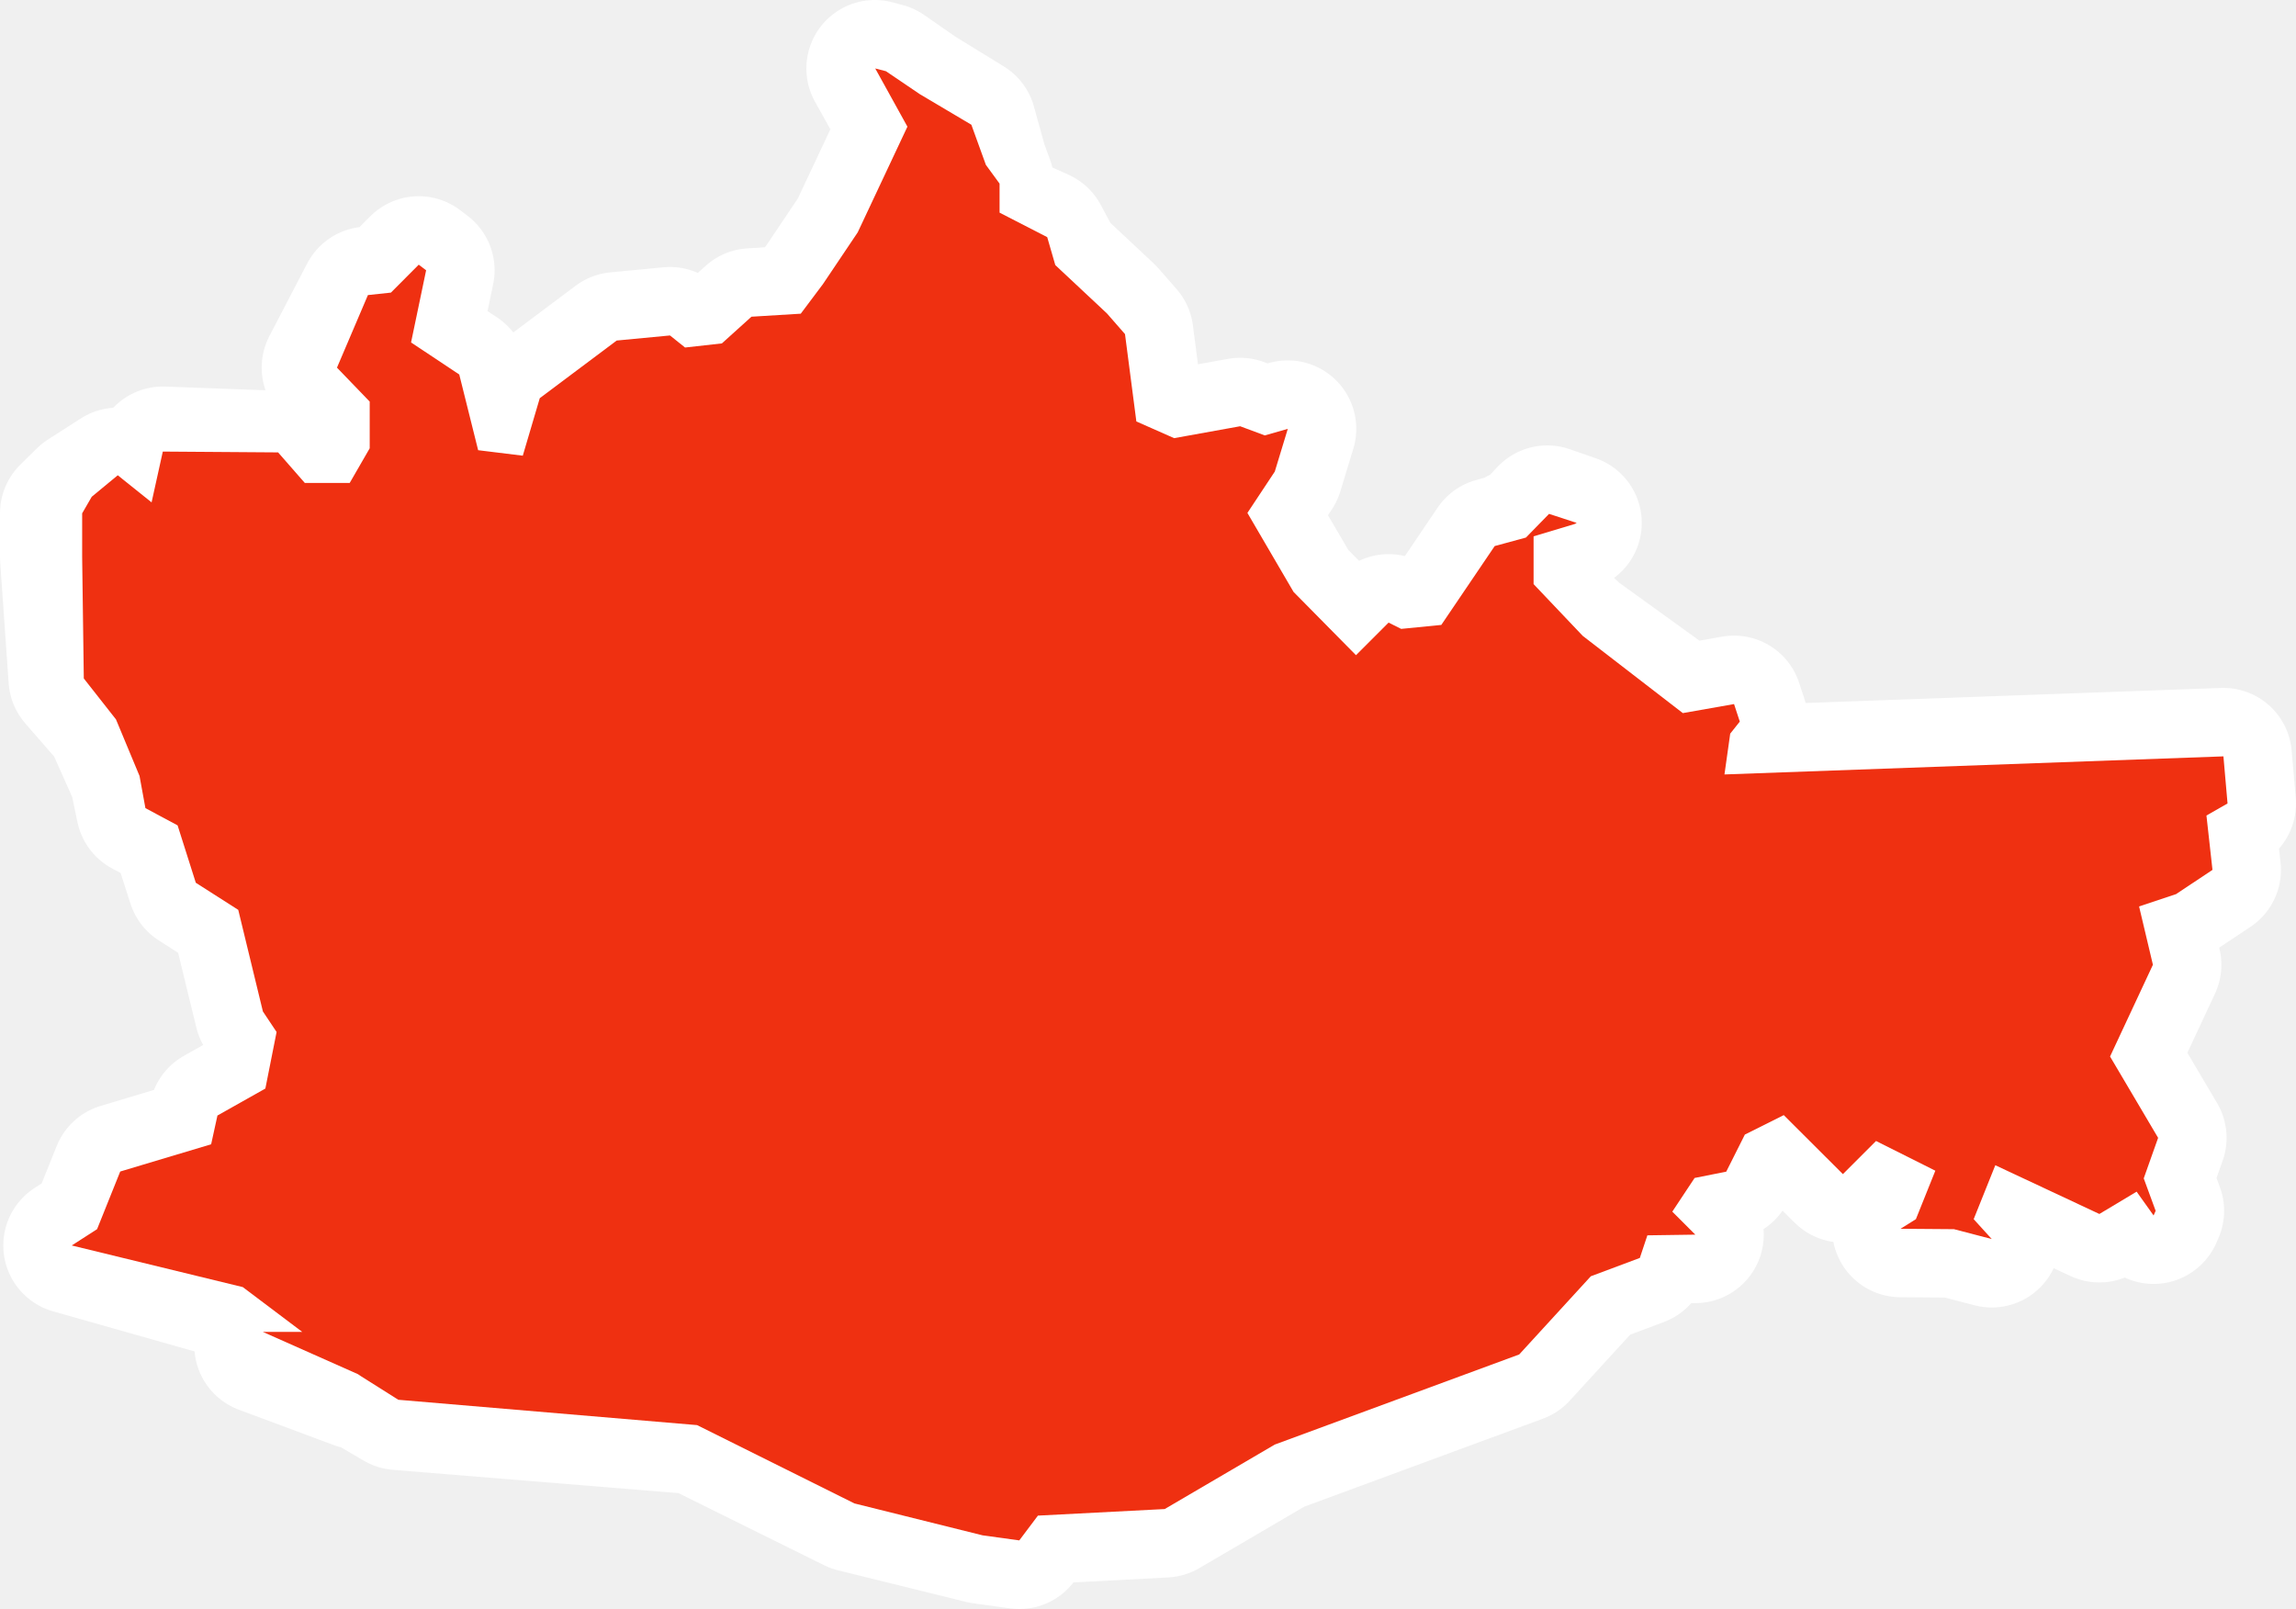
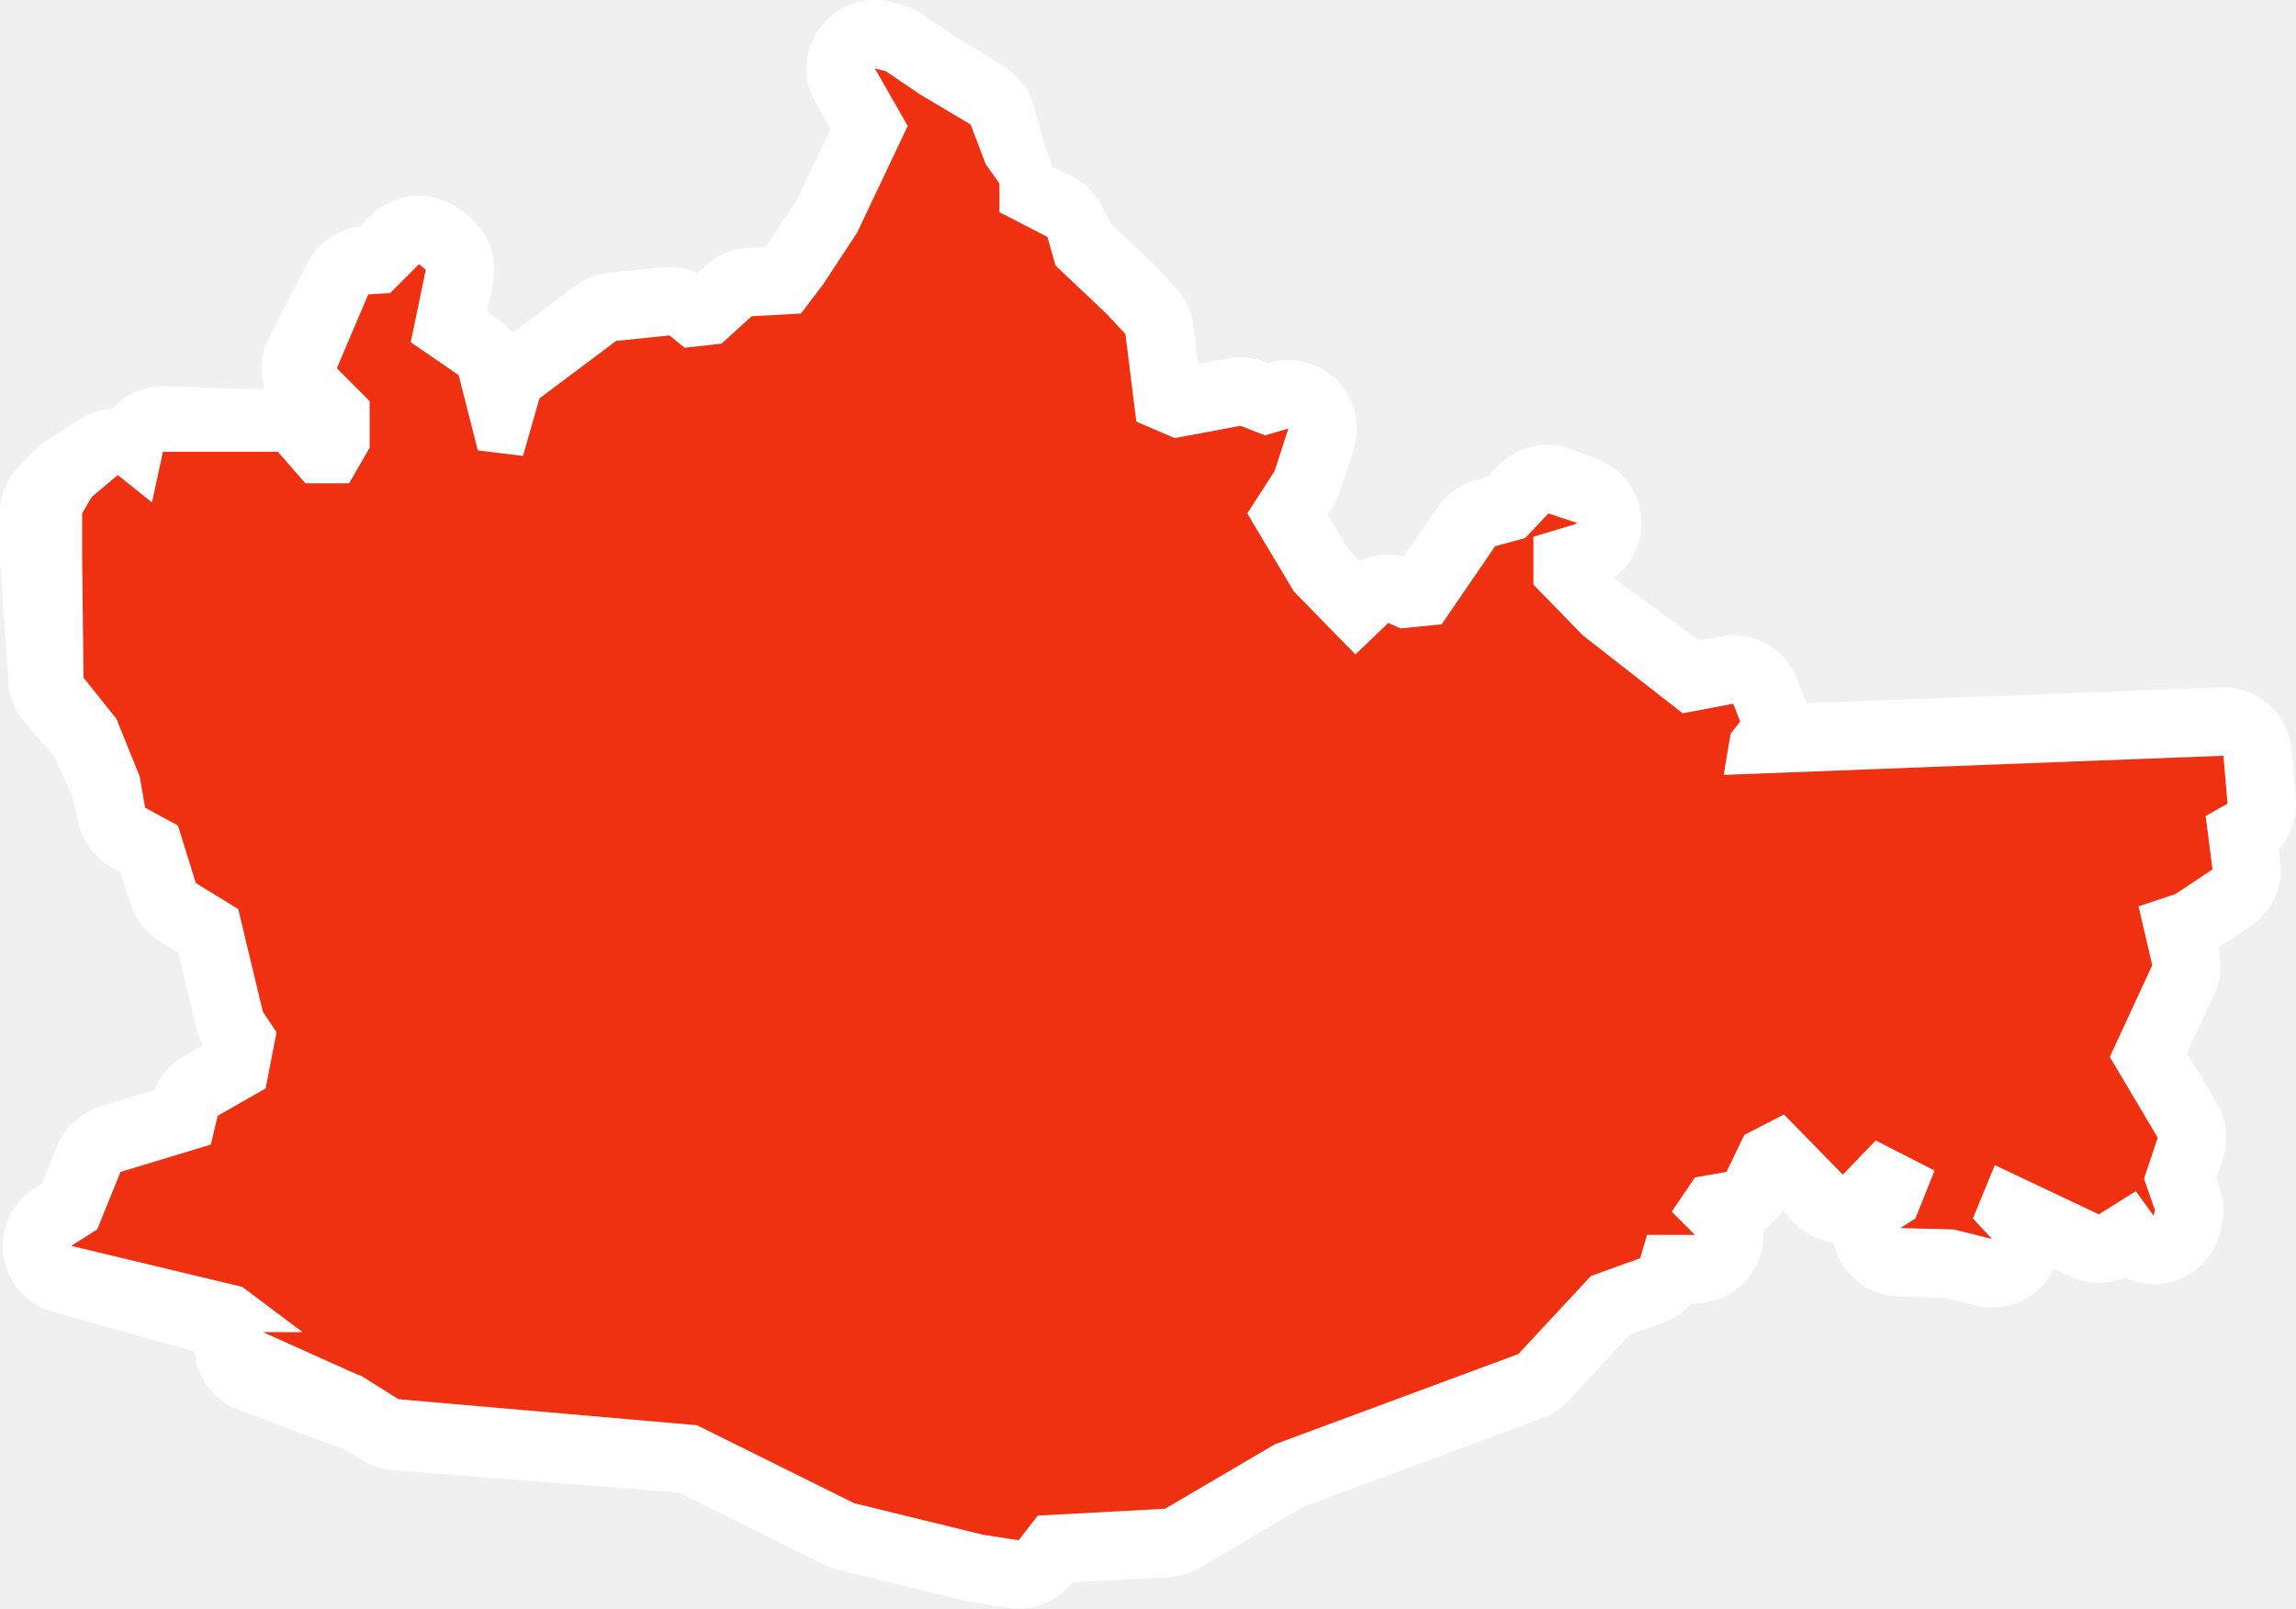
- <svg xmlns="http://www.w3.org/2000/svg" id="Layer_2" data-name="Layer 2" viewBox="0 0 167.68 117.51">
-   <defs>
-     <style>.cls-1{fill:none;stroke:#fff;stroke-linecap:round;stroke-linejoin:round;stroke-width:10px;}.cls-2{fill:#ef3011;}</style>
-   </defs>
-   <polygon class="cls-1" points="156.56 86.06 157.61 83.1 154.1 77.16 157.23 70.46 156.22 66.2 158.92 65.3 161.58 63.53 161.14 59.56 162.68 58.68 162.38 55.24 125.94 56.56 126.36 53.58 127.06 52.7 126.64 51.42 122.9 52.08 115.09 46.44 111 42.66 111 39.17 114.5 38.27 114.9 38.19 113 37.53 111.38 39.26 109.13 39.88 105.24 45.64 102.32 45.93 101.41 45.47 99.03 47.85 94.47 43.23 91.09 37.46 93.1 34.44 94.05 31.32 92.37 31.8 90.57 31.13 85.75 32 82.99 30.78 82.16 24.4 80.84 22.89 77.07 19.36 75.98 17.32 72 15.53 72 13.41 71.5 12.04 70.69 9.11 67.06 6.88 64.64 5.2 63.89 5 66.26 9.25 62.63 16.97 60.09 20.75 58.48 22.91 54.88 23.13 52.72 25.08 50.03 25.38 48.93 24.5 45.04 24.87 39.42 29.08 38.18 33.28 34.92 32.88 33.54 27.35 30.02 25.01 31.12 19.74 30.58 19.33 28.55 21.37 26.87 21.55 24.11 26.85 26 29.33 26 32.74 25.54 36.27 22.26 36.27 20.31 33.54 11.89 33.23 11.07 36.82 8.6 34.77 6.2 36.31 5 37.49 5 40.69 5.62 49.55 8.22 52.54 10.06 56.67 10.55 59.02 12.94 60.28 14.29 64.47 17.39 66.45 19.2 73.87 20.2 75.37 19.38 79.5 15.88 81.47 15.42 83.57 8.78 85.56 7.09 89.77 5.24 90.96 17.73 94.5 22.07 98.27 19.19 98.27 26.14 100.86 26.38 100.77 29.09 102.36 50.91 104.14 62.4 109.83 71.76 112.14 74.44 112.51 75.8 110.7 85.06 110.21 93.1 105.5 110.95 98.92 116.18 93.21 119.76 91.87 120.31 90.22 123.81 90.17 122.13 88.49 123.76 86.03 126.07 85.57 127.43 82.86 130.27 81.44 134.59 85.75 137.01 83.33 141.34 85.5 139.92 89.04 138.8 89.74 142.7 89.77 145.46 90.49 144.14 89.04 145.72 85.1 153.32 88.66 156.04 87.03 157.28 88.77 157.43 88.43 156.56 86.06" />
-   <polygon class="cls-2" points="156.56 86.06 157.61 83.1 154.1 77.16 157.23 70.46 156.22 66.2 158.92 65.3 161.58 63.53 161.14 59.56 162.68 58.68 162.38 55.24 125.94 56.56 126.36 53.58 127.06 52.7 126.64 51.42 122.9 52.08 115.59 46.44 112 42.66 112 39.17 115 38.27 115.15 38.19 113.13 37.53 111.44 39.26 109.16 39.88 105.26 45.64 102.33 45.93 101.41 45.47 99.03 47.85 94.47 43.23 91.1 37.46 93.1 34.44 94.05 31.32 92.37 31.8 90.57 31.13 85.75 32 82.99 30.78 82.16 24.4 80.84 22.89 77.07 19.36 76.48 17.32 73 15.53 73 13.41 72 12.04 70.94 9.11 67.18 6.88 64.7 5.2 63.92 5 66.27 9.25 62.64 16.97 60.1 20.75 58.48 22.91 54.88 23.13 52.72 25.08 50.03 25.38 48.93 24.5 45.04 24.87 39.42 29.08 38.18 33.28 34.92 32.88 33.54 27.35 30.02 25.01 31.12 19.74 30.58 19.33 28.55 21.37 26.87 21.55 24.61 26.85 27 29.33 27 32.74 25.54 35.27 22.26 35.27 20.31 33.04 11.89 32.98 11.07 36.69 8.6 34.71 6.7 36.28 6 37.49 6 40.69 6.12 49.55 8.47 52.54 10.19 56.67 10.62 59.02 12.97 60.28 14.3 64.47 17.4 66.45 19.2 73.87 20.2 75.37 19.38 79.5 15.88 81.47 15.42 83.57 8.78 85.56 7.09 89.77 5.24 90.96 17.73 94 22.07 97.27 19.19 97.27 26.14 100.36 26.38 100.52 29.09 102.23 50.91 104.08 62.4 109.8 71.76 112.13 74.44 112.5 75.8 110.69 85.06 110.21 93.1 105.5 110.95 98.92 116.18 93.21 119.76 91.87 120.31 90.22 123.81 90.17 122.13 88.49 123.76 86.03 126.07 85.57 127.43 82.86 130.27 81.44 134.59 85.75 137.01 83.33 141.34 85.5 139.92 89.04 138.8 89.74 142.7 89.77 145.46 90.49 144.14 89.04 145.72 85.1 153.32 88.66 156.04 87.03 157.28 88.77 157.43 88.43 156.56 86.06" />
+ <svg xmlns="http://www.w3.org/2000/svg" version="1.1" id="Layer_2" x="0px" y="0px" width="167.7px" height="117.5px" viewBox="0 0 167.7 117.5" style="enable-background:new 0 0 167.7 117.5;" xml:space="preserve">
+   <style type="text/css">
+ 	.st0{fill:none;stroke:#FFFFFF;stroke-width:10;stroke-linecap:round;stroke-linejoin:round;}
+ 	.st1{fill:#EF3011;}
+ </style>
+   <polygon class="st0" points="156.6,86.1 157.6,83.1 154.1,77.2 157.2,70.5 156.2,66.2 158.9,65.3 161.6,63.5 161.1,59.6 162.7,58.7   162.4,55.2 125.9,56.6 126.4,53.6 127.1,52.7 126.6,51.4 122.9,52.1 115.1,46.4 111,42.7 111,39.2 114.5,38.3 114.9,38.2 113,37.5   111.4,39.3 109.1,39.9 105.2,45.6 102.3,45.9 101.4,45.5 99,47.8 94.5,43.2 91.1,37.5 93.1,34.4 94.1,31.3 92.4,31.8 90.6,31.1   85.8,32 83,30.8 82.2,24.4 80.8,22.9 77.1,19.4 76,17.3 72,15.5 72,13.4 71.5,12 70.7,9.1 67.1,6.9 64.6,5.2 63.9,5 66.3,9.2   62.6,17 60.1,20.8 58.5,22.9 54.9,23.1 52.7,25.1 50,25.4 48.9,24.5 45,24.9 39.4,29.1 38.2,33.3 34.9,32.9 33.5,27.4 30,25   31.1,19.7 30.6,19.3 28.5,21.4 26.9,21.5 24.1,26.9 26,29.3 26,32.7 25.5,36.3 22.3,36.3 20.3,33.5 11.9,33.2 11.1,36.8 8.6,34.8   6.2,36.3 5,37.5 5,40.7 5.6,49.5 8.2,52.5 10.1,56.7 10.6,59 12.9,60.3 14.3,64.5 17.4,66.4 19.2,73.9 20.2,75.4 19.4,79.5   15.9,81.5 15.4,83.6 8.8,85.6 7.1,89.8 5.2,91 17.7,94.5 22.1,98.3 19.2,98.3 26.1,100.9 26.4,100.8 29.1,102.4 50.9,104.1   62.4,109.8 71.8,112.1 74.4,112.5 75.8,110.7 85.1,110.2 93.1,105.5 110.9,98.9 116.2,93.2 119.8,91.9 120.3,90.2 123.8,90.2   122.1,88.5 123.8,86 126.1,85.6 127.4,82.9 130.3,81.4 134.6,85.8 137,83.3 141.3,85.5 139.9,89 138.8,89.7 142.7,89.8 145.5,90.5   144.1,89 145.7,85.1 153.3,88.7 156,87 157.3,88.8 157.4,88.4 " />
+   <polygon class="st1" points="156.6,86.1 157.6,83.1 154.1,77.2 157.2,70.5 156.2,66.2 158.9,65.3 161.6,63.5 161.1,59.6 162.7,58.7   162.4,55.2 125.9,56.6 126.4,53.6 127.1,52.7 126.6,51.4 122.9,52.1 115.6,46.4 112,42.7 112,39.2 115,38.3 115.2,38.2 113.1,37.5   111.4,39.3 109.2,39.9 105.3,45.6 102.3,45.9 101.4,45.5 99,47.8 94.5,43.2 91.1,37.5 93.1,34.4 94.1,31.3 92.4,31.8 90.6,31.1   85.8,32 83,30.8 82.2,24.4 80.8,22.9 77.1,19.4 76.5,17.3 73,15.5 73,13.4 72,12 70.9,9.1 67.2,6.9 64.7,5.2 63.9,5 66.3,9.2   62.6,17 60.1,20.8 58.5,22.9 54.9,23.1 52.7,25.1 50,25.4 48.9,24.5 45,24.9 39.4,29.1 38.2,33.3 34.9,32.9 33.5,27.4 30,25   31.1,19.7 30.6,19.3 28.5,21.4 26.9,21.5 24.6,26.9 27,29.3 27,32.7 25.5,35.3 22.3,35.3 20.3,33 11.9,33 11.1,36.7 8.6,34.7   6.7,36.3 6,37.5 6,40.7 6.1,49.5 8.5,52.5 10.2,56.7 10.6,59 13,60.3 14.3,64.5 17.4,66.4 19.2,73.9 20.2,75.4 19.4,79.5 15.9,81.5   15.4,83.6 8.8,85.6 7.1,89.8 5.2,91 17.7,94 22.1,97.3 19.2,97.3 26.1,100.4 26.4,100.5 29.1,102.2 50.9,104.1 62.4,109.8   71.8,112.1 74.4,112.5 75.8,110.7 85.1,110.2 93.1,105.5 110.9,98.9 116.2,93.2 119.8,91.9 120.3,90.2 123.8,90.2 122.1,88.5   123.8,86 126.1,85.6 127.4,82.9 130.3,81.4 134.6,85.8 137,83.3 141.3,85.5 139.9,89 138.8,89.7 142.7,89.8 145.5,90.5 144.1,89   145.7,85.1 153.3,88.7 156,87 157.3,88.8 157.4,88.4 " />
</svg>
